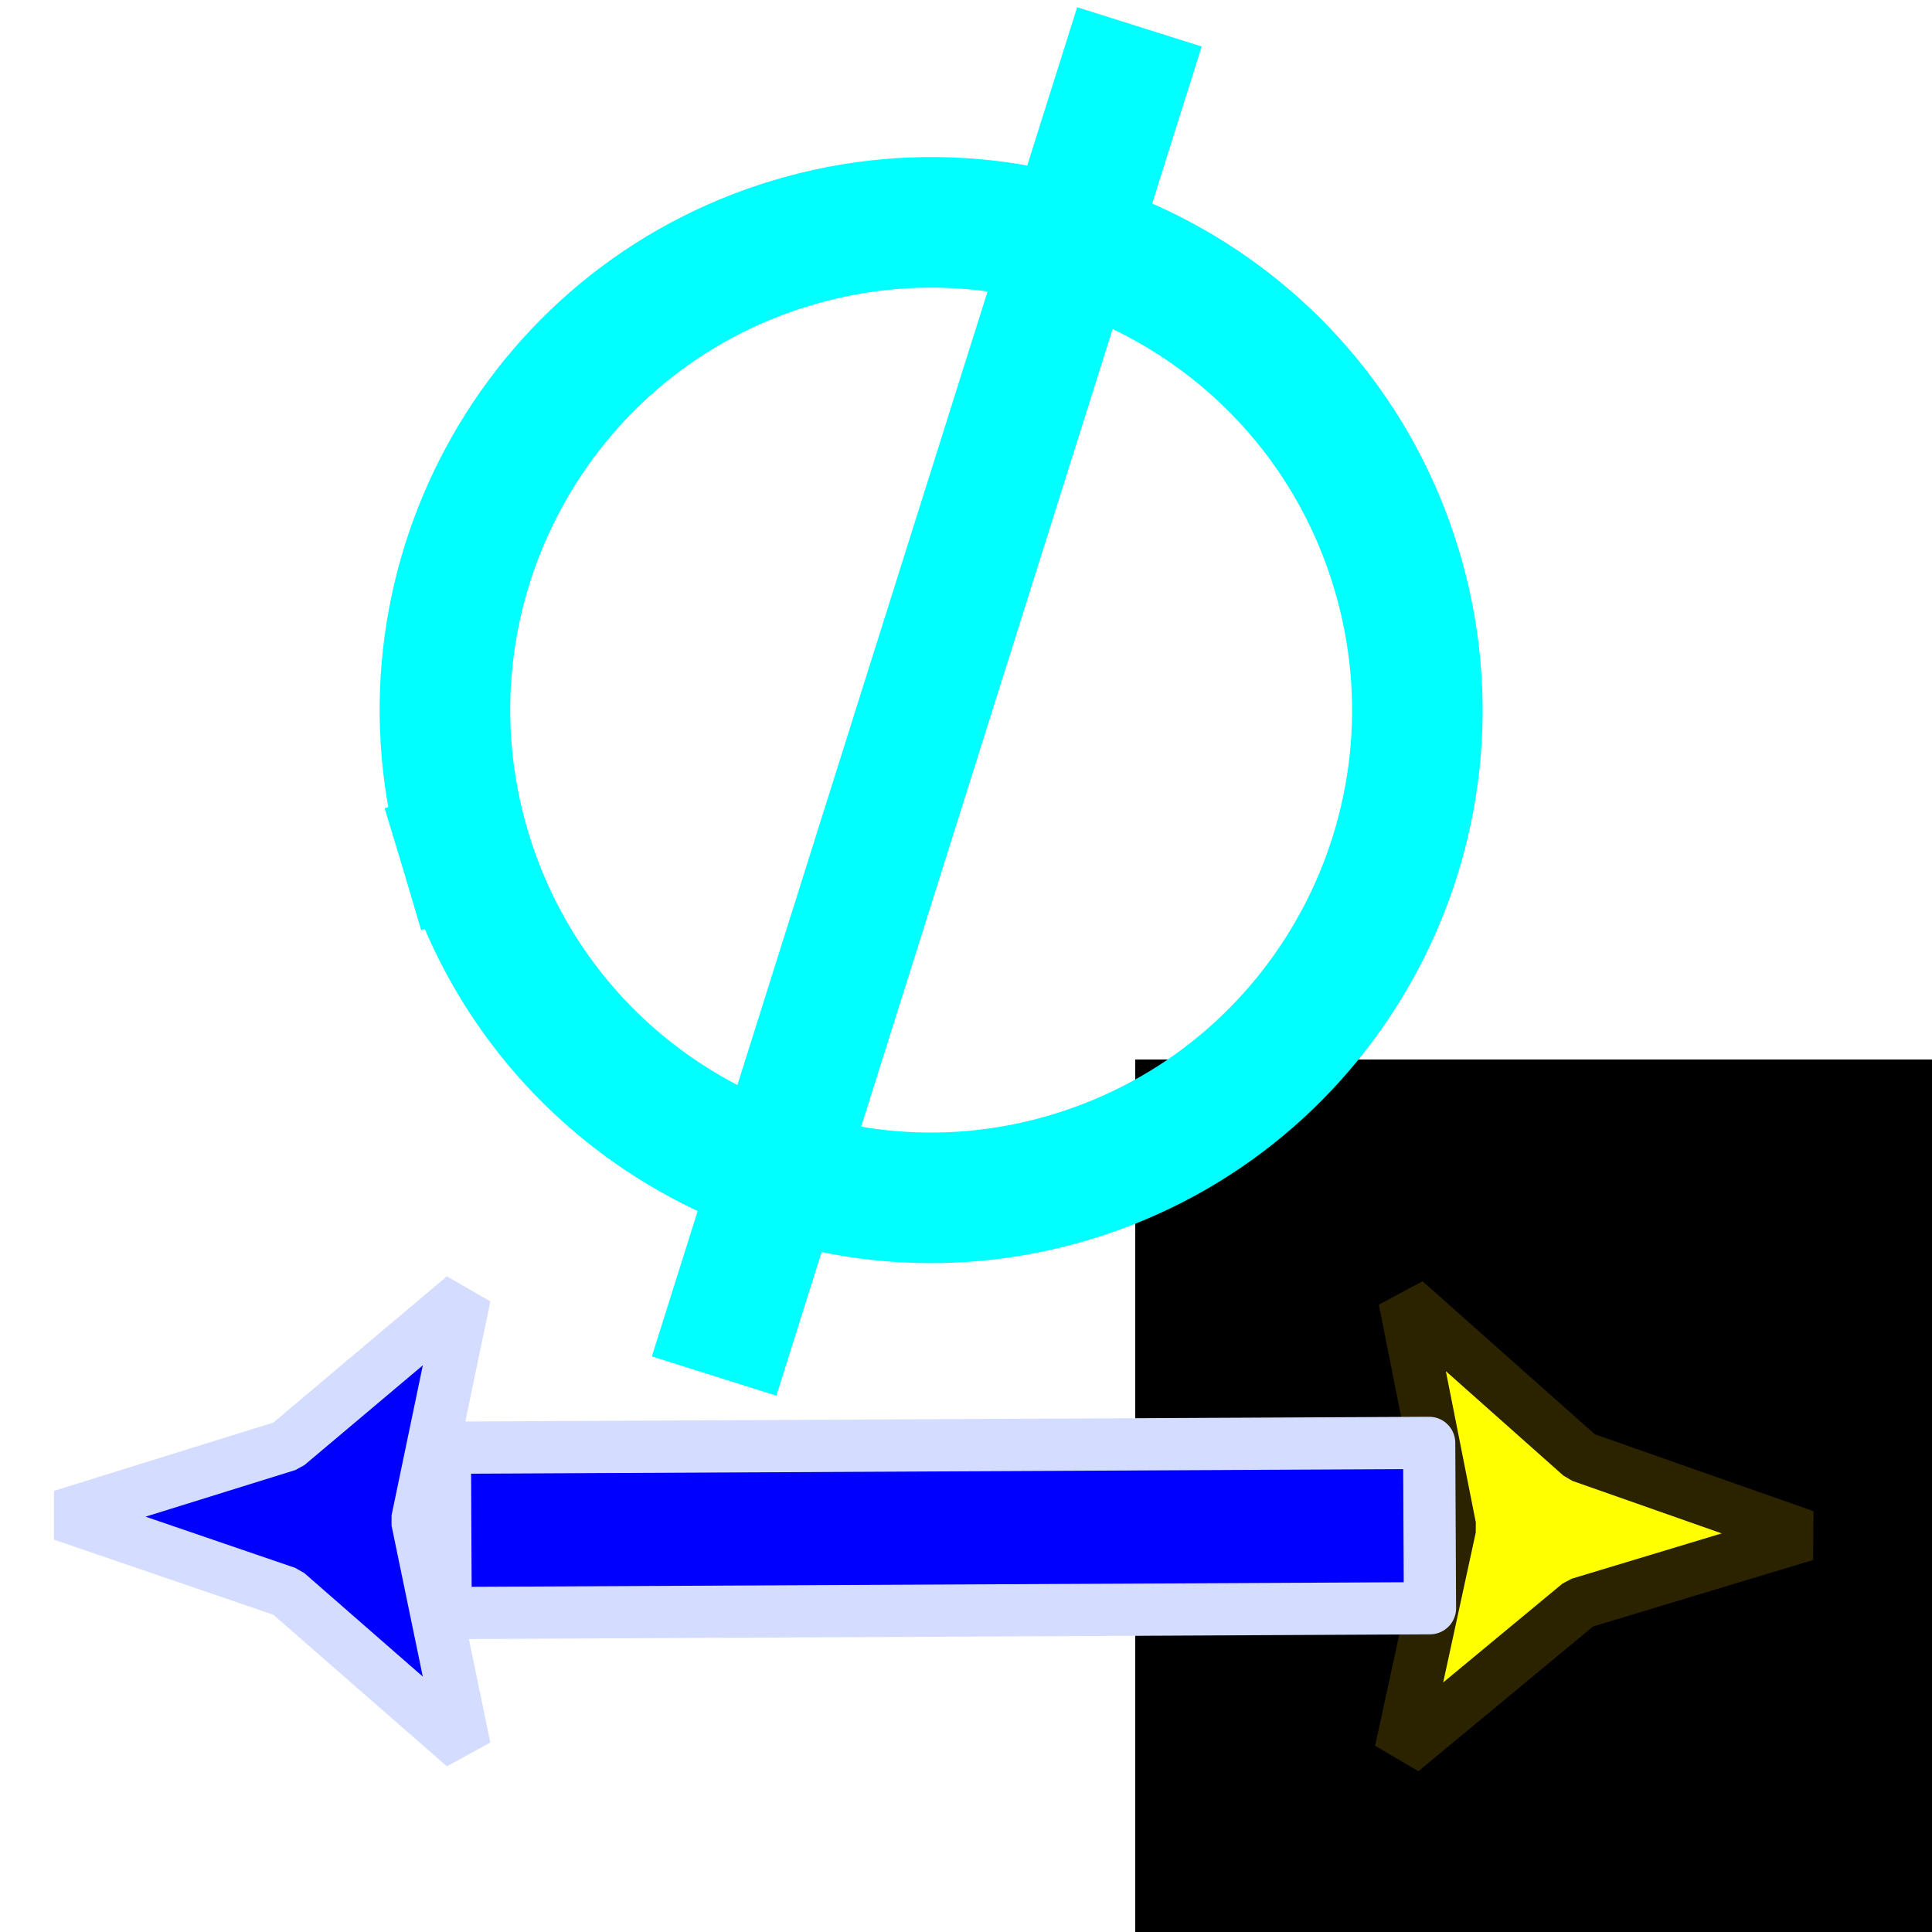
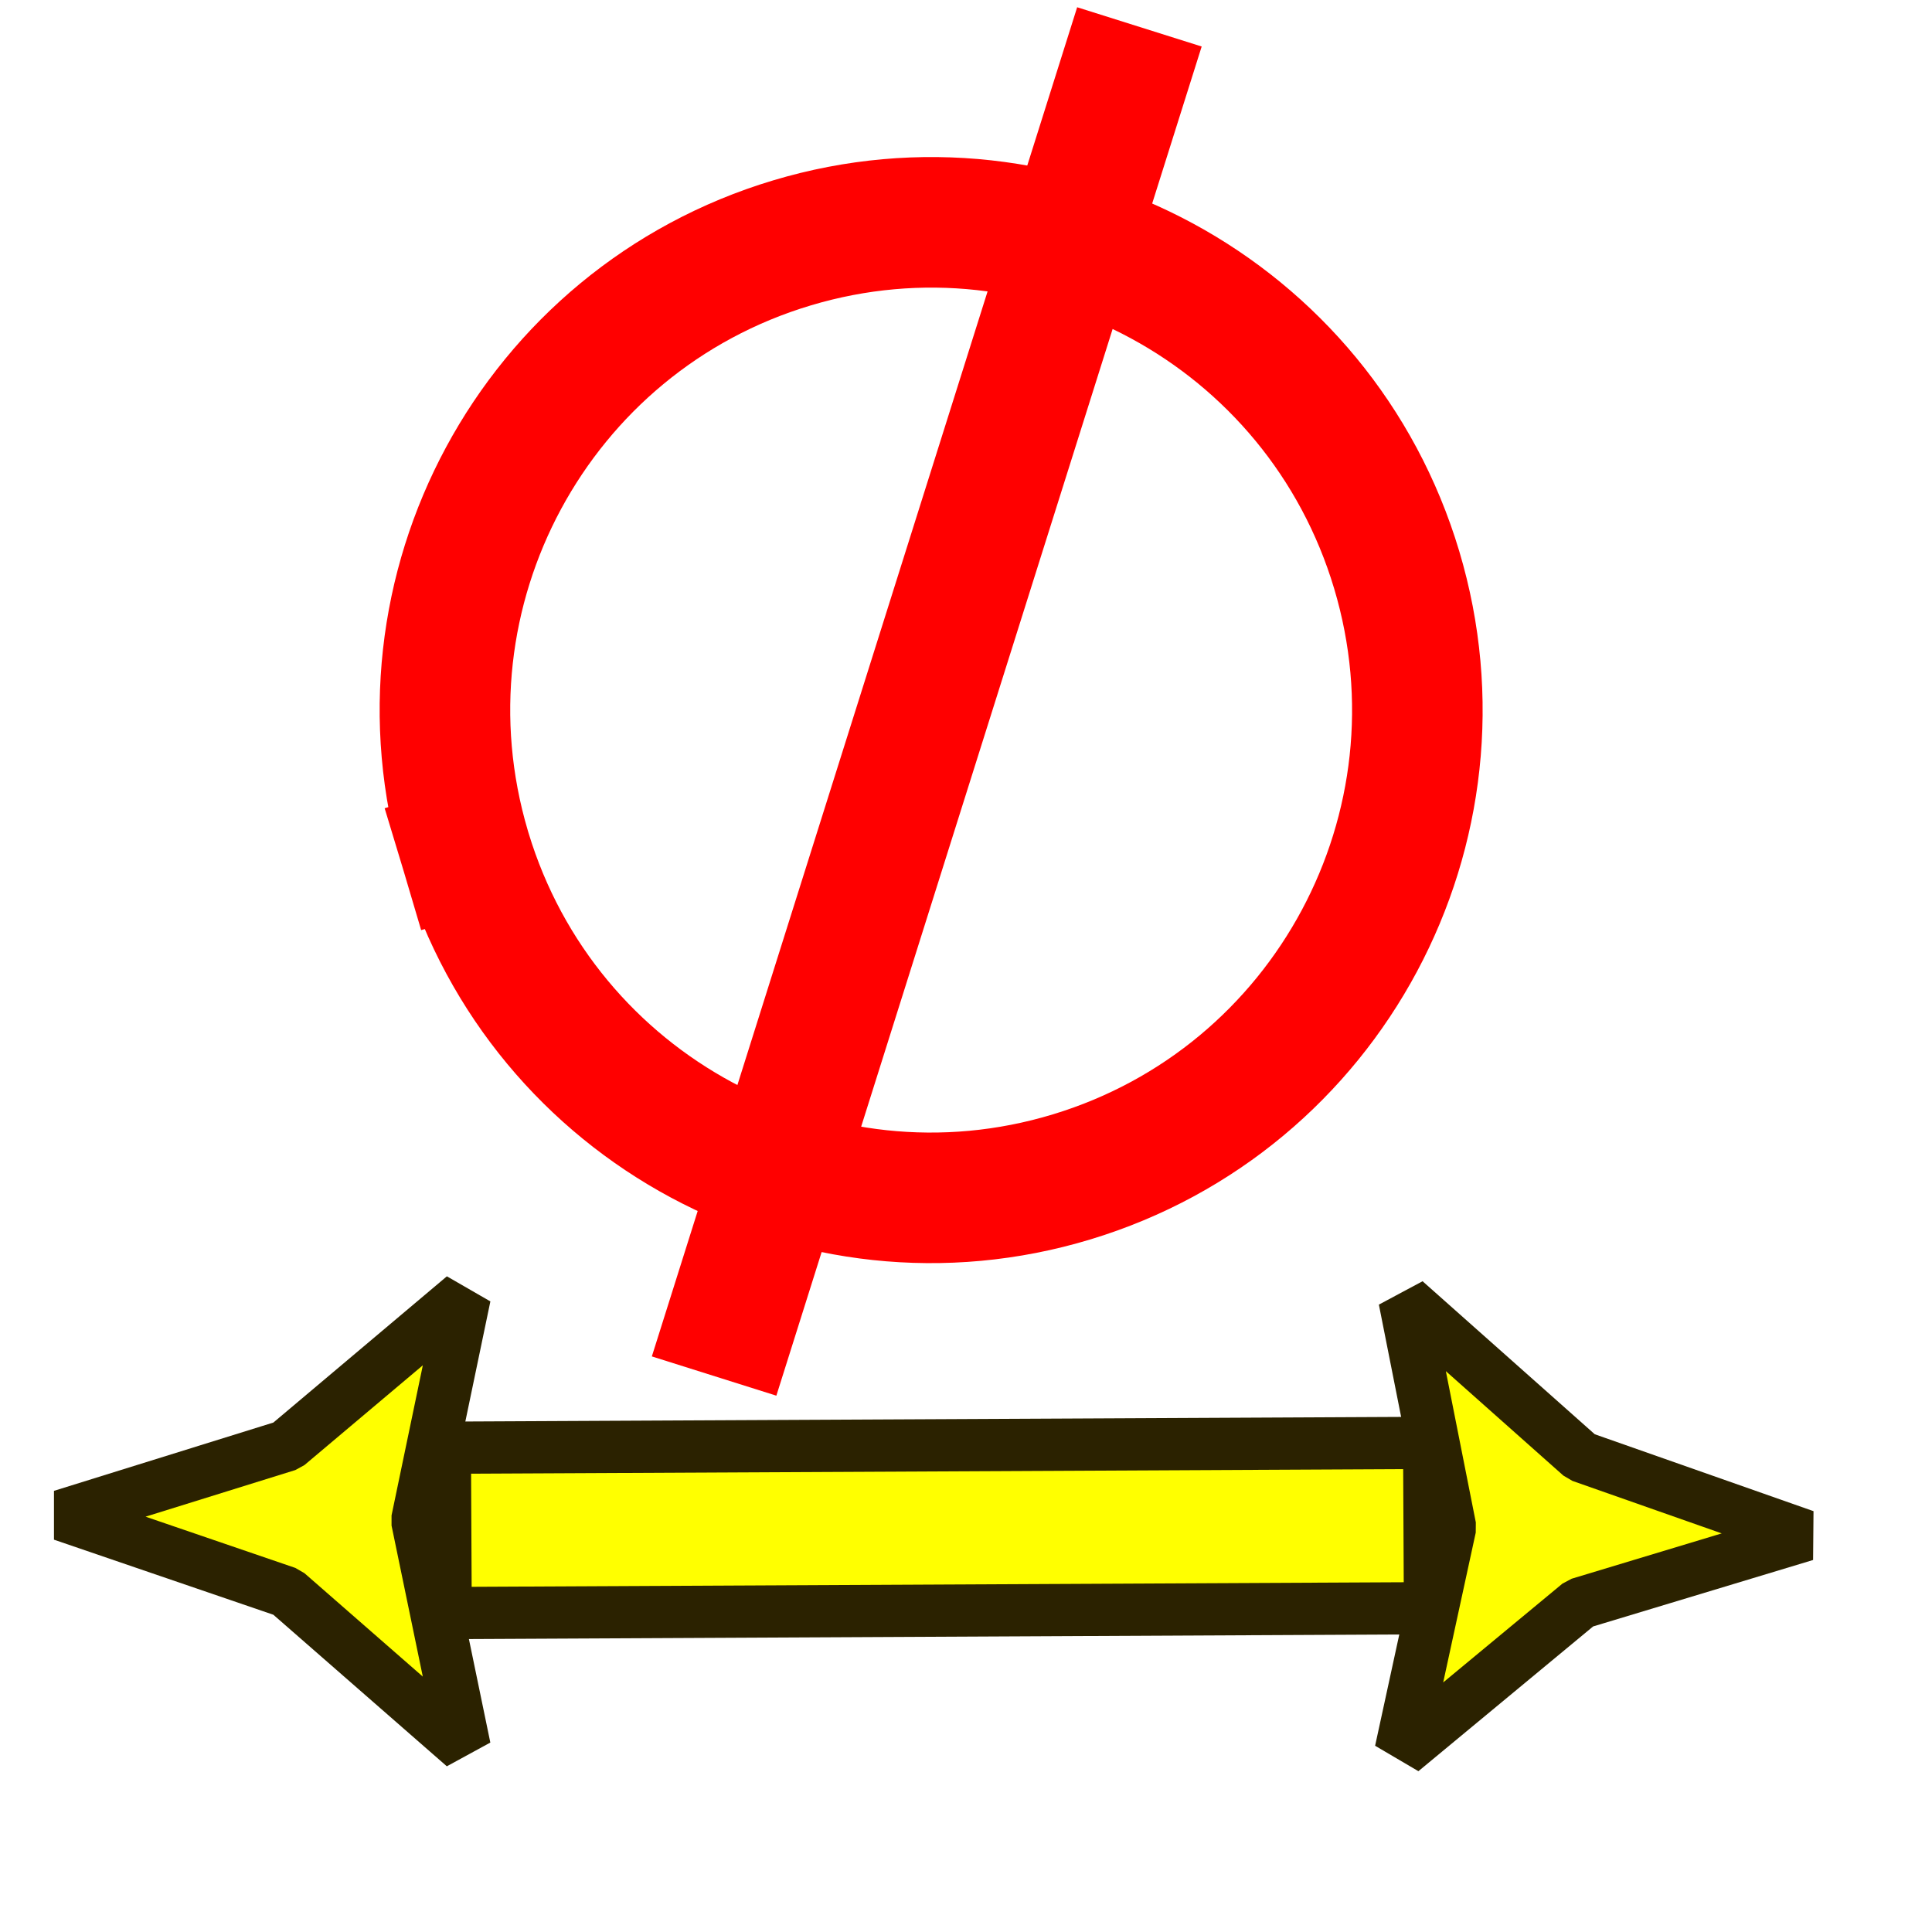
<svg xmlns="http://www.w3.org/2000/svg" width="32" height="32" viewBox="0 0 8.467 8.467" version="1.1" id="svg1876" style="enable-background:new">
  <defs id="defs1870">
-     <filter style="color-interpolation-filters:sRGB" id="filter1958">
-       <feBlend mode="exclusion" in2="BackgroundImage" id="feBlend1960" />
-     </filter>
-   </defs>
-   <g id="layer1" transform="translate(0,-288.5333)" style="filter:url(#filter1958)">
+     </defs>
+   <g id="layer1" transform="translate(0,-288.5333)">
    <g id="g832" transform="matrix(0.4577474,0,0,0.4577474,0.2013882,160.379)">
      <g transform="translate(-0.3340869,-0.6013564)" id="g827">
        <path style="opacity:1;fill:none;fill-opacity:1;fill-rule:nonzero;stroke:#ff0000;stroke-width:1.25;stroke-linecap:square;stroke-linejoin:bevel;stroke-miterlimit:4;stroke-dasharray:none;stroke-dashoffset:0;stroke-opacity:1" id="path1878" d="m 4.348,288.697 a 4.653,4.668 0 0 1 3.129,-5.803 a 4.653,4.668 0 0 1 5.789,3.13 a 4.653,4.668 0 0 1 -3.111,5.812 A 4.653,4.668 0 0 1 4.356,288.724" />
        <path style="fill:none;stroke:#ff0000;stroke-width:1.25;stroke-linecap:butt;stroke-linejoin:miter;stroke-miterlimit:4;stroke-dasharray:none;stroke-opacity:1" d="M 10.803,280.826 C 6.731,293.743 6.731,293.743 6.731,293.743" id="path1880" />
      </g>
      <g id="g908">
-         <path style="opacity:1;fill:#ffff00;fill-opacity:1;fill-rule:nonzero;stroke:#2b2200;stroke-width:0.499;stroke-linecap:square;stroke-linejoin:bevel;stroke-miterlimit:4;stroke-dasharray:none;stroke-dashoffset:0;stroke-opacity:1;filter:url(#filter1958)" id="path1970-2" d="m -16.832,289.938 l -1.76,1.369 l 0.576,-2.154 l -0.306,-2.209 l 1.578,1.576 l 2.066,0.839 z" transform="matrix(-0.4604387,0.8740223,-0.906222,-0.4621097,268.4388,443.2805)" />
+         <path style="opacity:1;fill:#ffff00;fill-opacity:1;fill-rule:nonzero;stroke:#2b2200;stroke-width:0.499;stroke-linecap:square;stroke-linejoin:bevel;stroke-miterlimit:4;stroke-dasharray:none;stroke-dashoffset:0;stroke-opacity:1" id="path1970-2" d="m -16.832,289.938 l -1.76,1.369 l 0.576,-2.154 l -0.306,-2.209 l 1.578,1.576 l 2.066,0.839 z" transform="matrix(-0.4604387,0.8740223,-0.906222,-0.4621097,268.4388,443.2805)" />
        <rect style="opacity:1;fill:#ffff00;fill-opacity:1;fill-rule:nonzero;stroke:#2b2200;stroke-width:0.5;stroke-linecap:butt;stroke-linejoin:round;stroke-miterlimit:4;stroke-dasharray:none;stroke-dashoffset:25.195;stroke-opacity:1" id="rect841" width="9.424" height="1.583" x="2.379" y="293.843" transform="rotate(-0.2808091)" />
        <path style="opacity:1;fill:#ffff00;fill-opacity:1;fill-rule:nonzero;stroke:#2b2200;stroke-width:0.499;stroke-linecap:square;stroke-linejoin:bevel;stroke-miterlimit:4;stroke-dasharray:none;stroke-dashoffset:0;stroke-opacity:1" id="path1970" d="m -16.832,289.938 l -1.76,1.369 l 0.576,-2.154 l -0.306,-2.209 l 1.578,1.576 l 2.066,0.839 z" transform="matrix(0.4530684,-0.8778655,0.9100781,0.4544685,-252.6828,147.9845)" />
      </g>
    </g>
  </g>
</svg>
